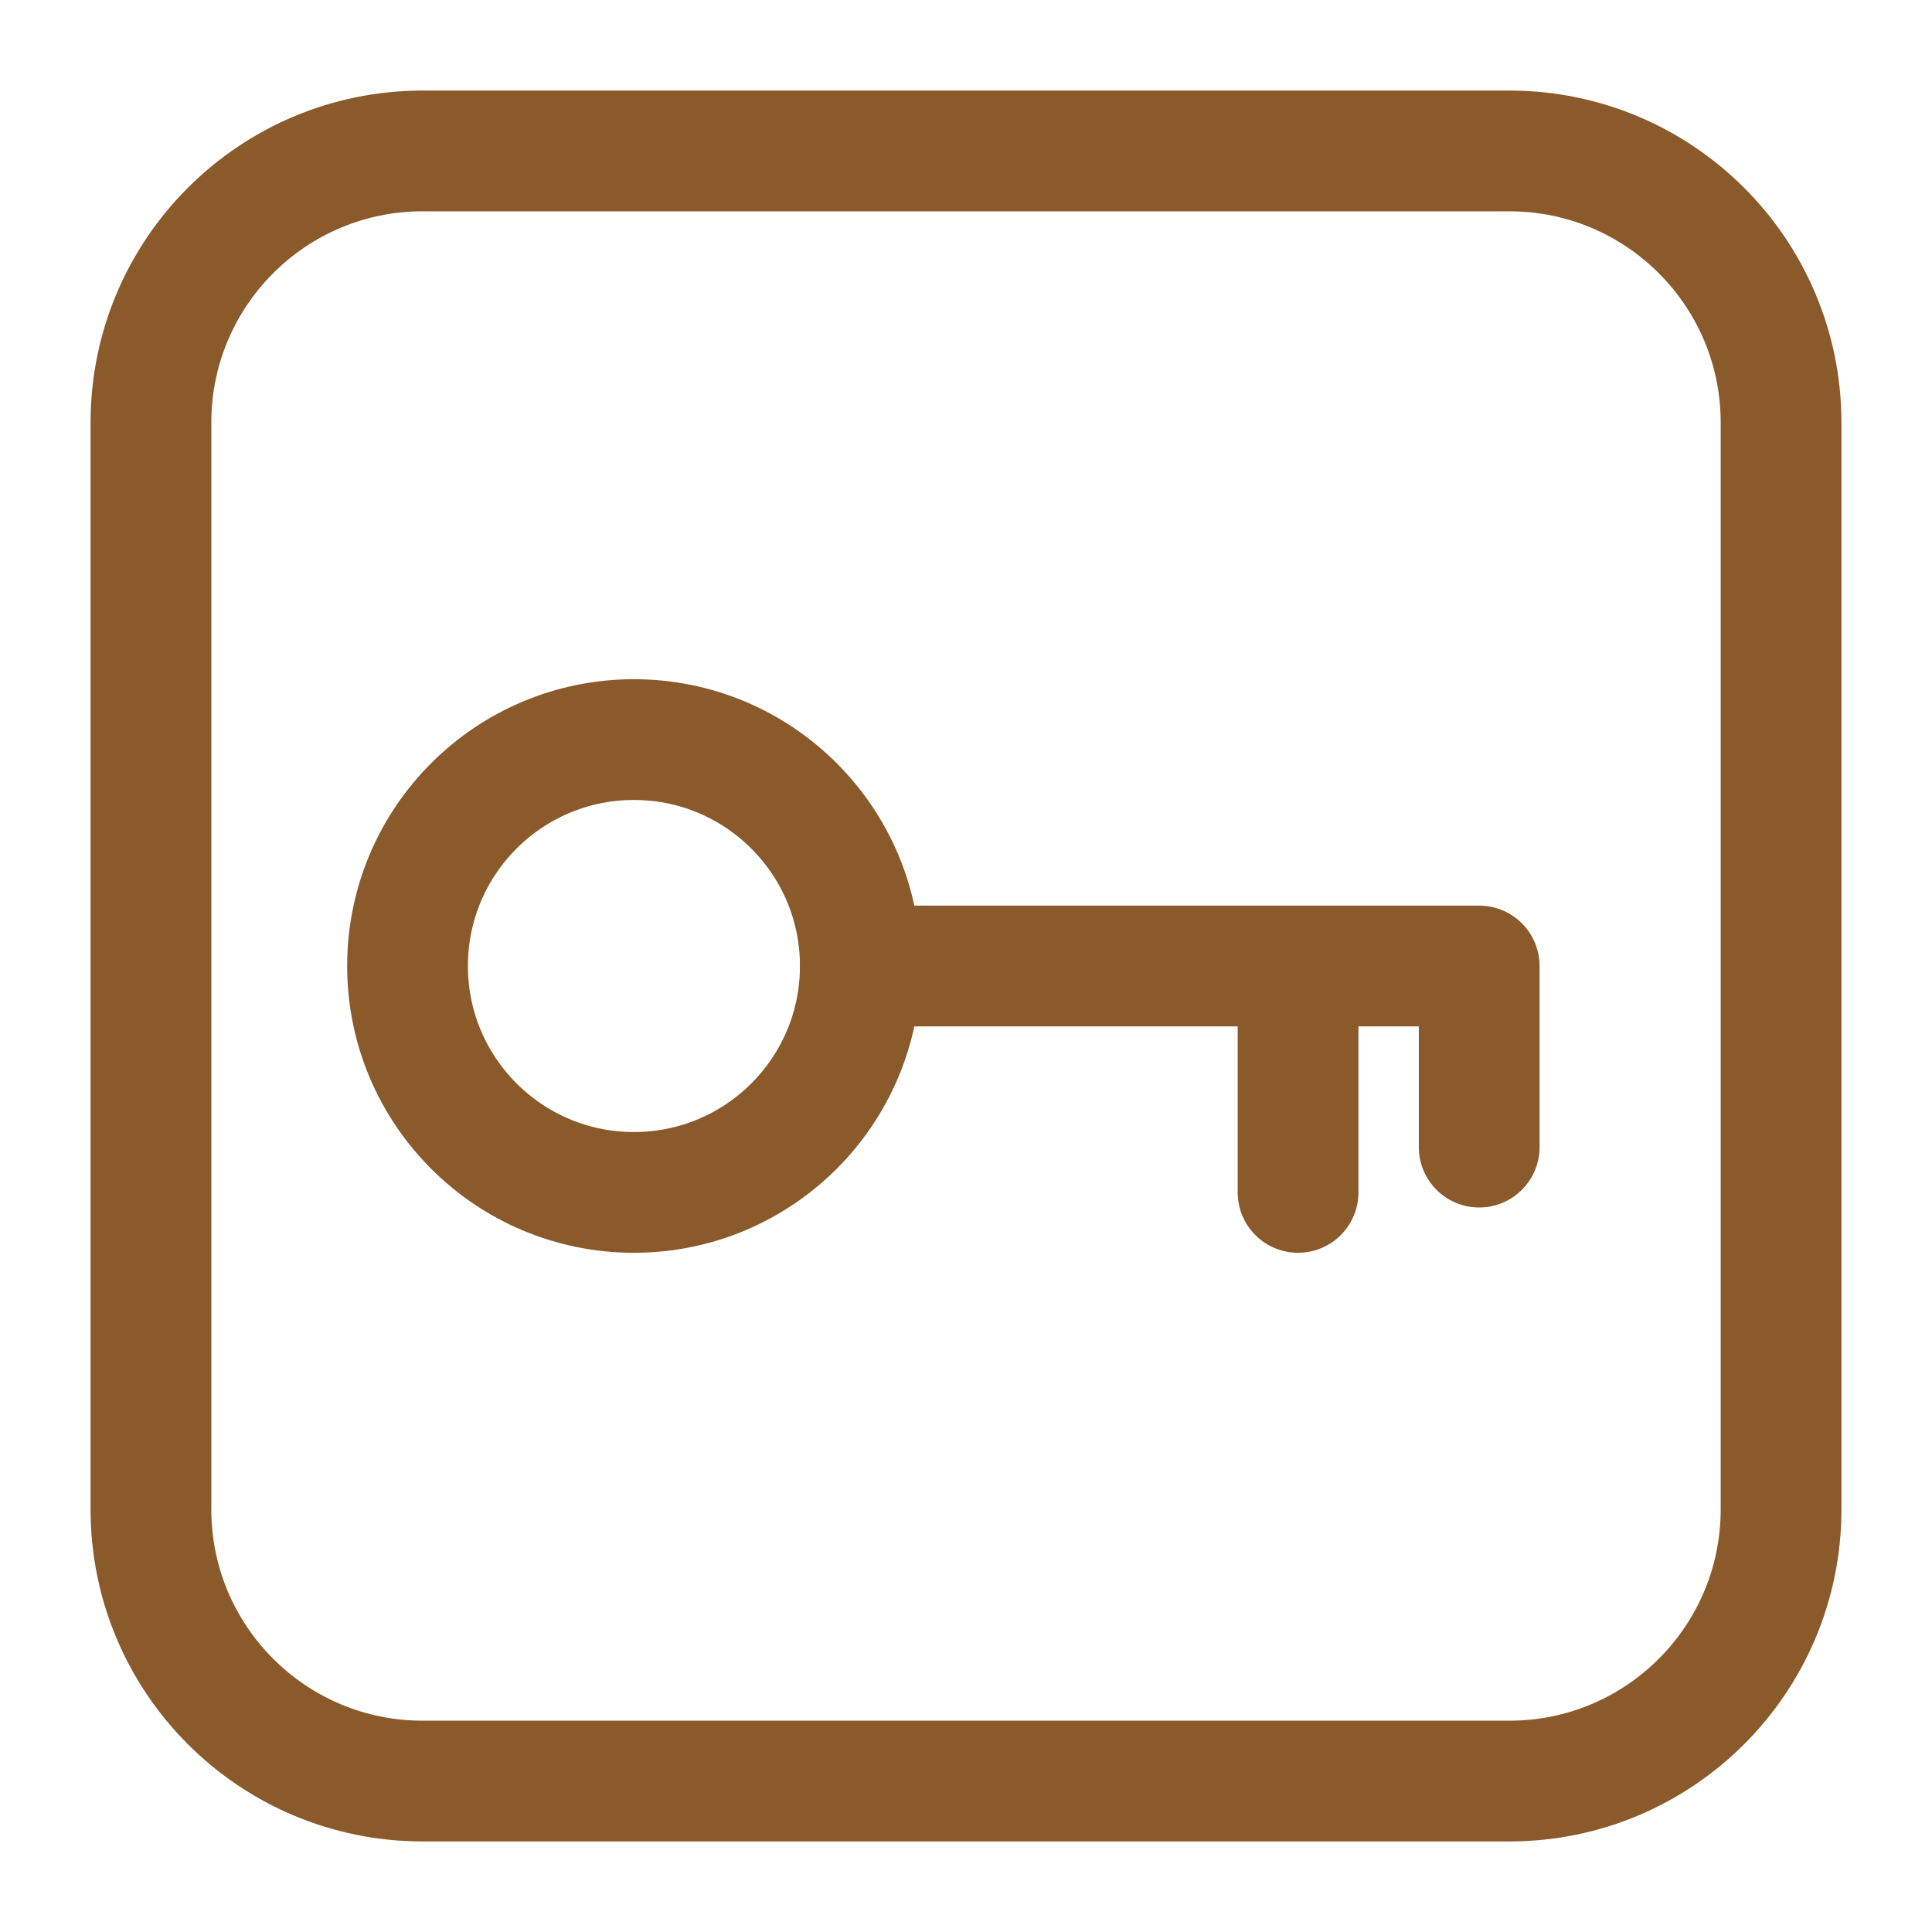
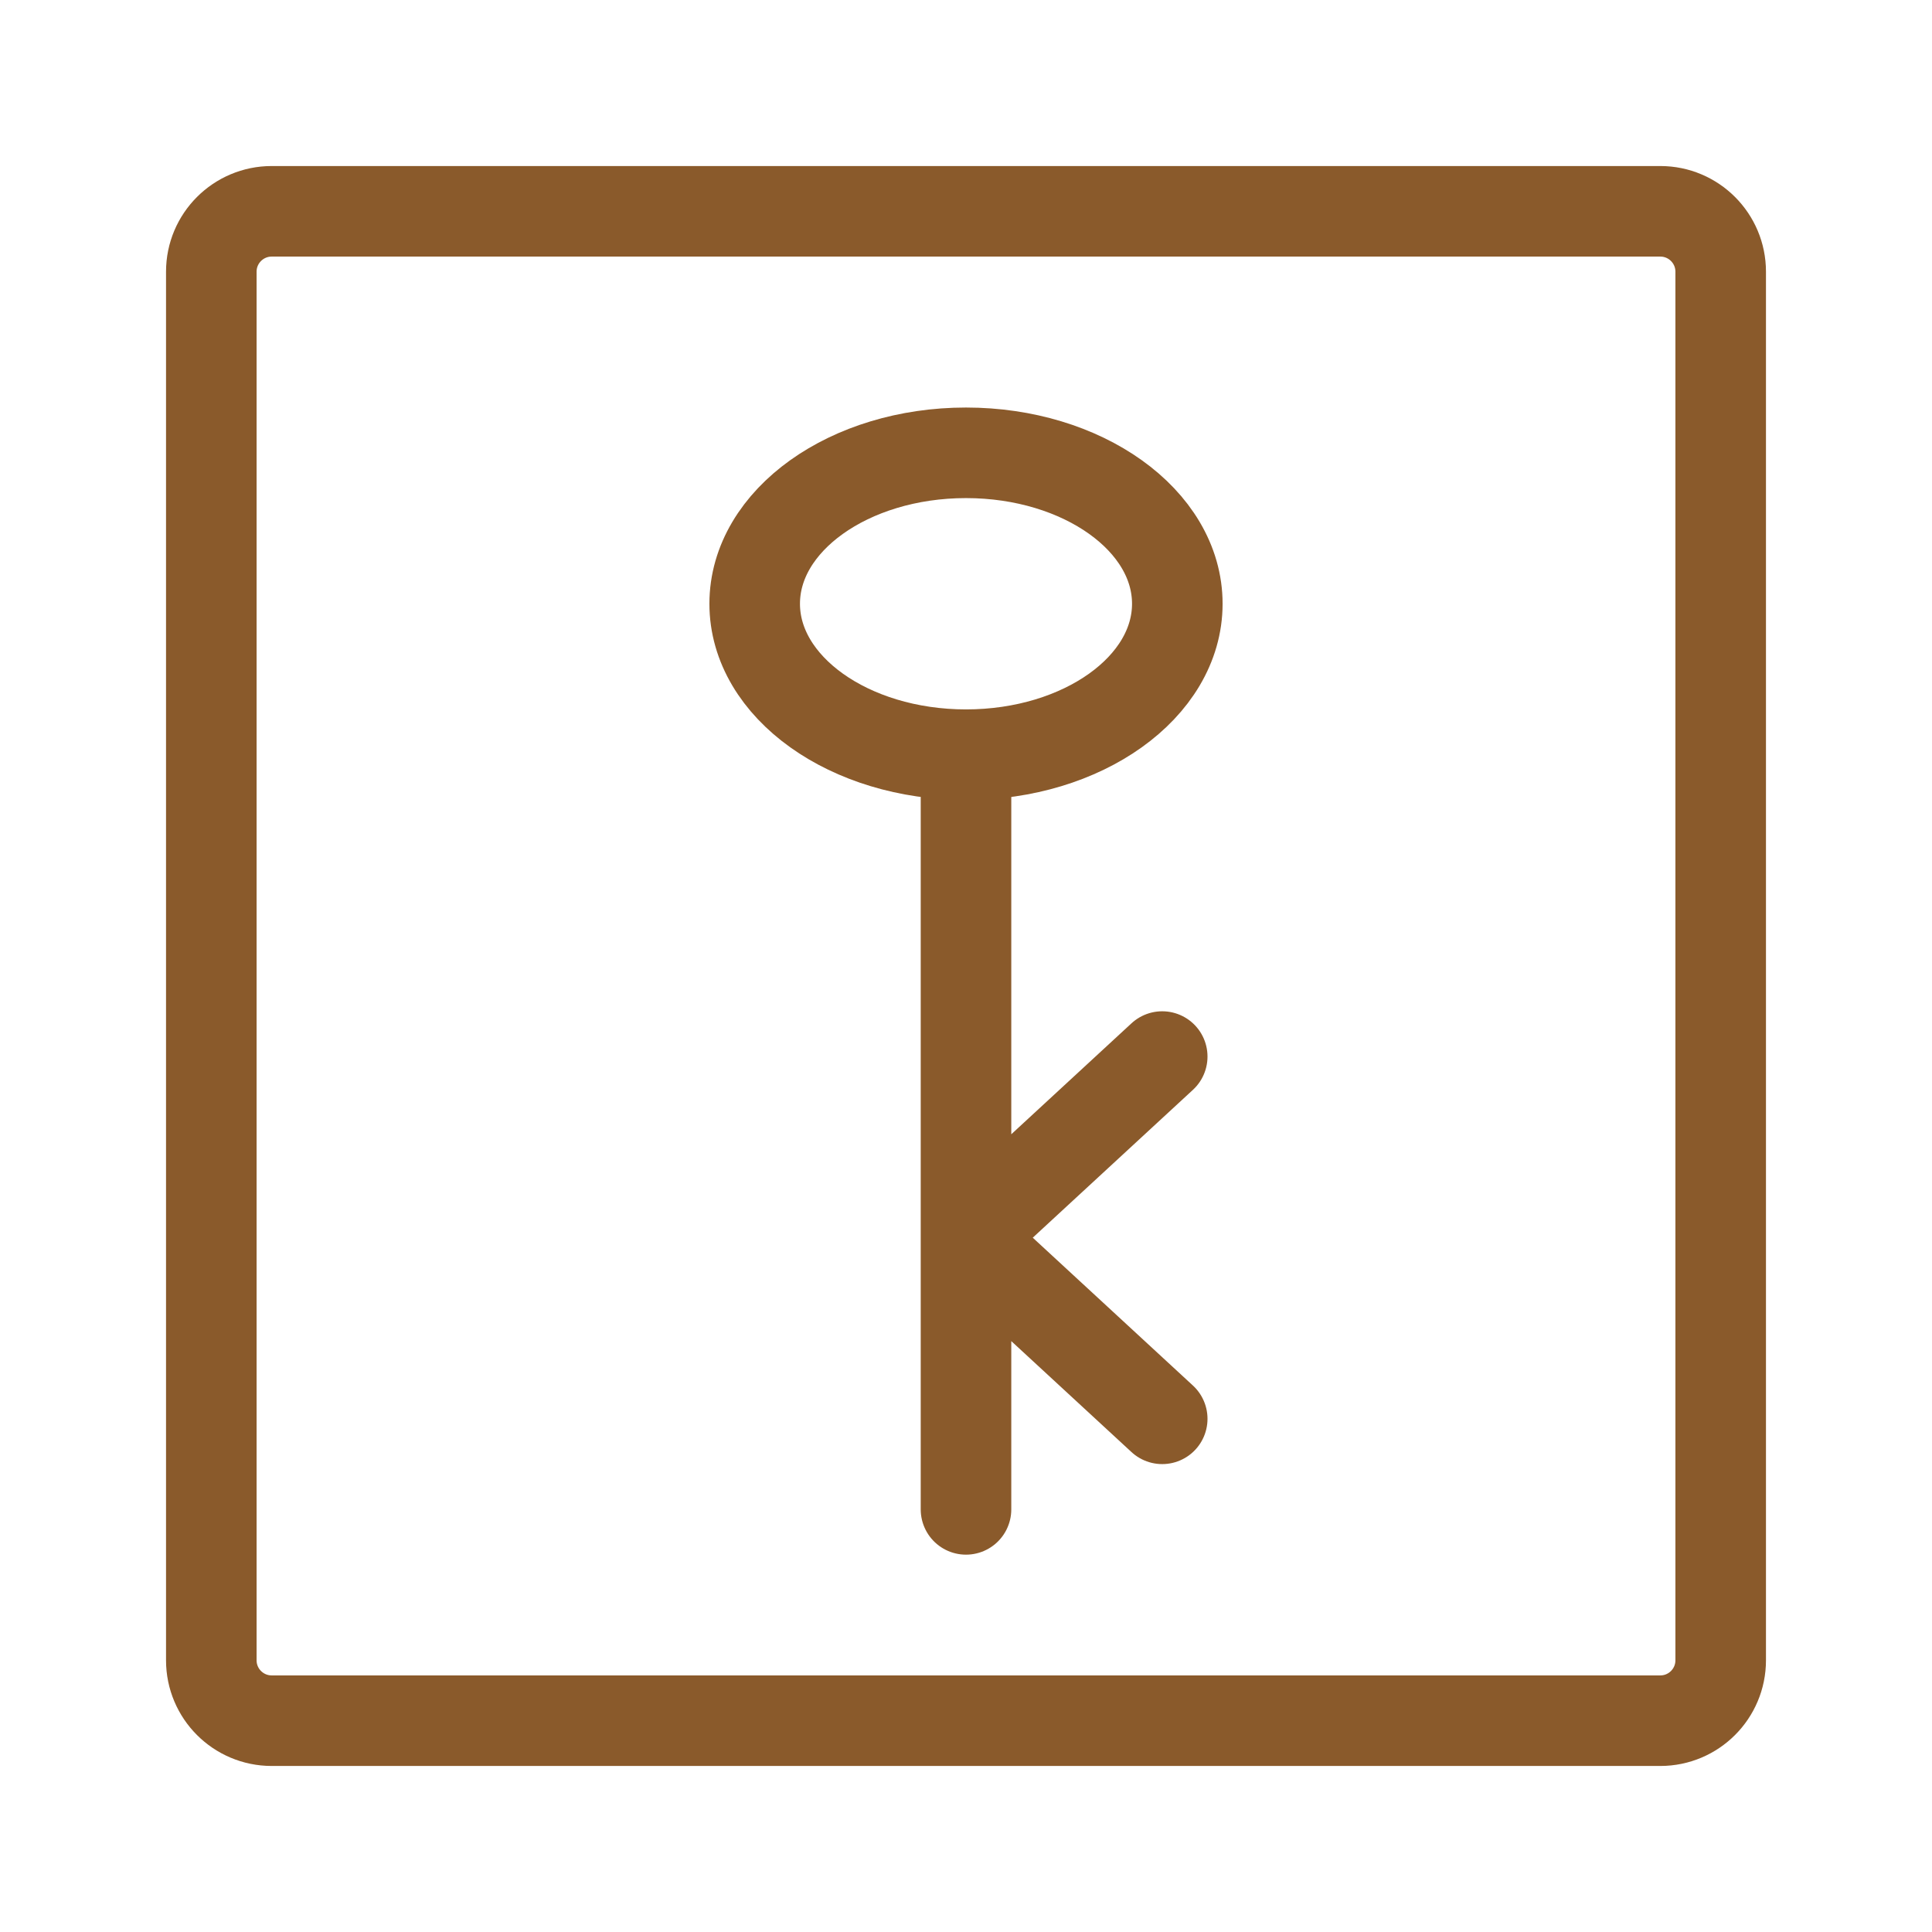
<svg xmlns="http://www.w3.org/2000/svg" viewBox="0 0 64 64" width="256" height="256" role="img" aria-label="Cardea Key">
  <style>@media (prefers-color-scheme: dark) { .k { stroke: #d39a5e; } }</style>
-   <g class="k" fill="none" stroke="#8a5a2b" stroke-width="4" stroke-linecap="round" stroke-linejoin="round">
-     <rect x="5" y="5" width="54" height="54" rx="9" />
-     <circle cx="21" cy="32" r="7.5" />
-     <path d="M28.5 32 H49 M43 32 V39.5 M49 32 V38" />
+   <g class="k" fill="none" stroke="#8a5a2b" stroke-width="3" stroke-linecap="round" stroke-linejoin="round">
+     <rect x="7" y="7" width="50" height="50" rx="2" />
+     <ellipse cx="32" cy="20" rx="7" ry="5" />
+     <path d="M32 25 V50 M32 41 L38.5 35 M32 41 L38.5 47" />
  </g>
</svg>
